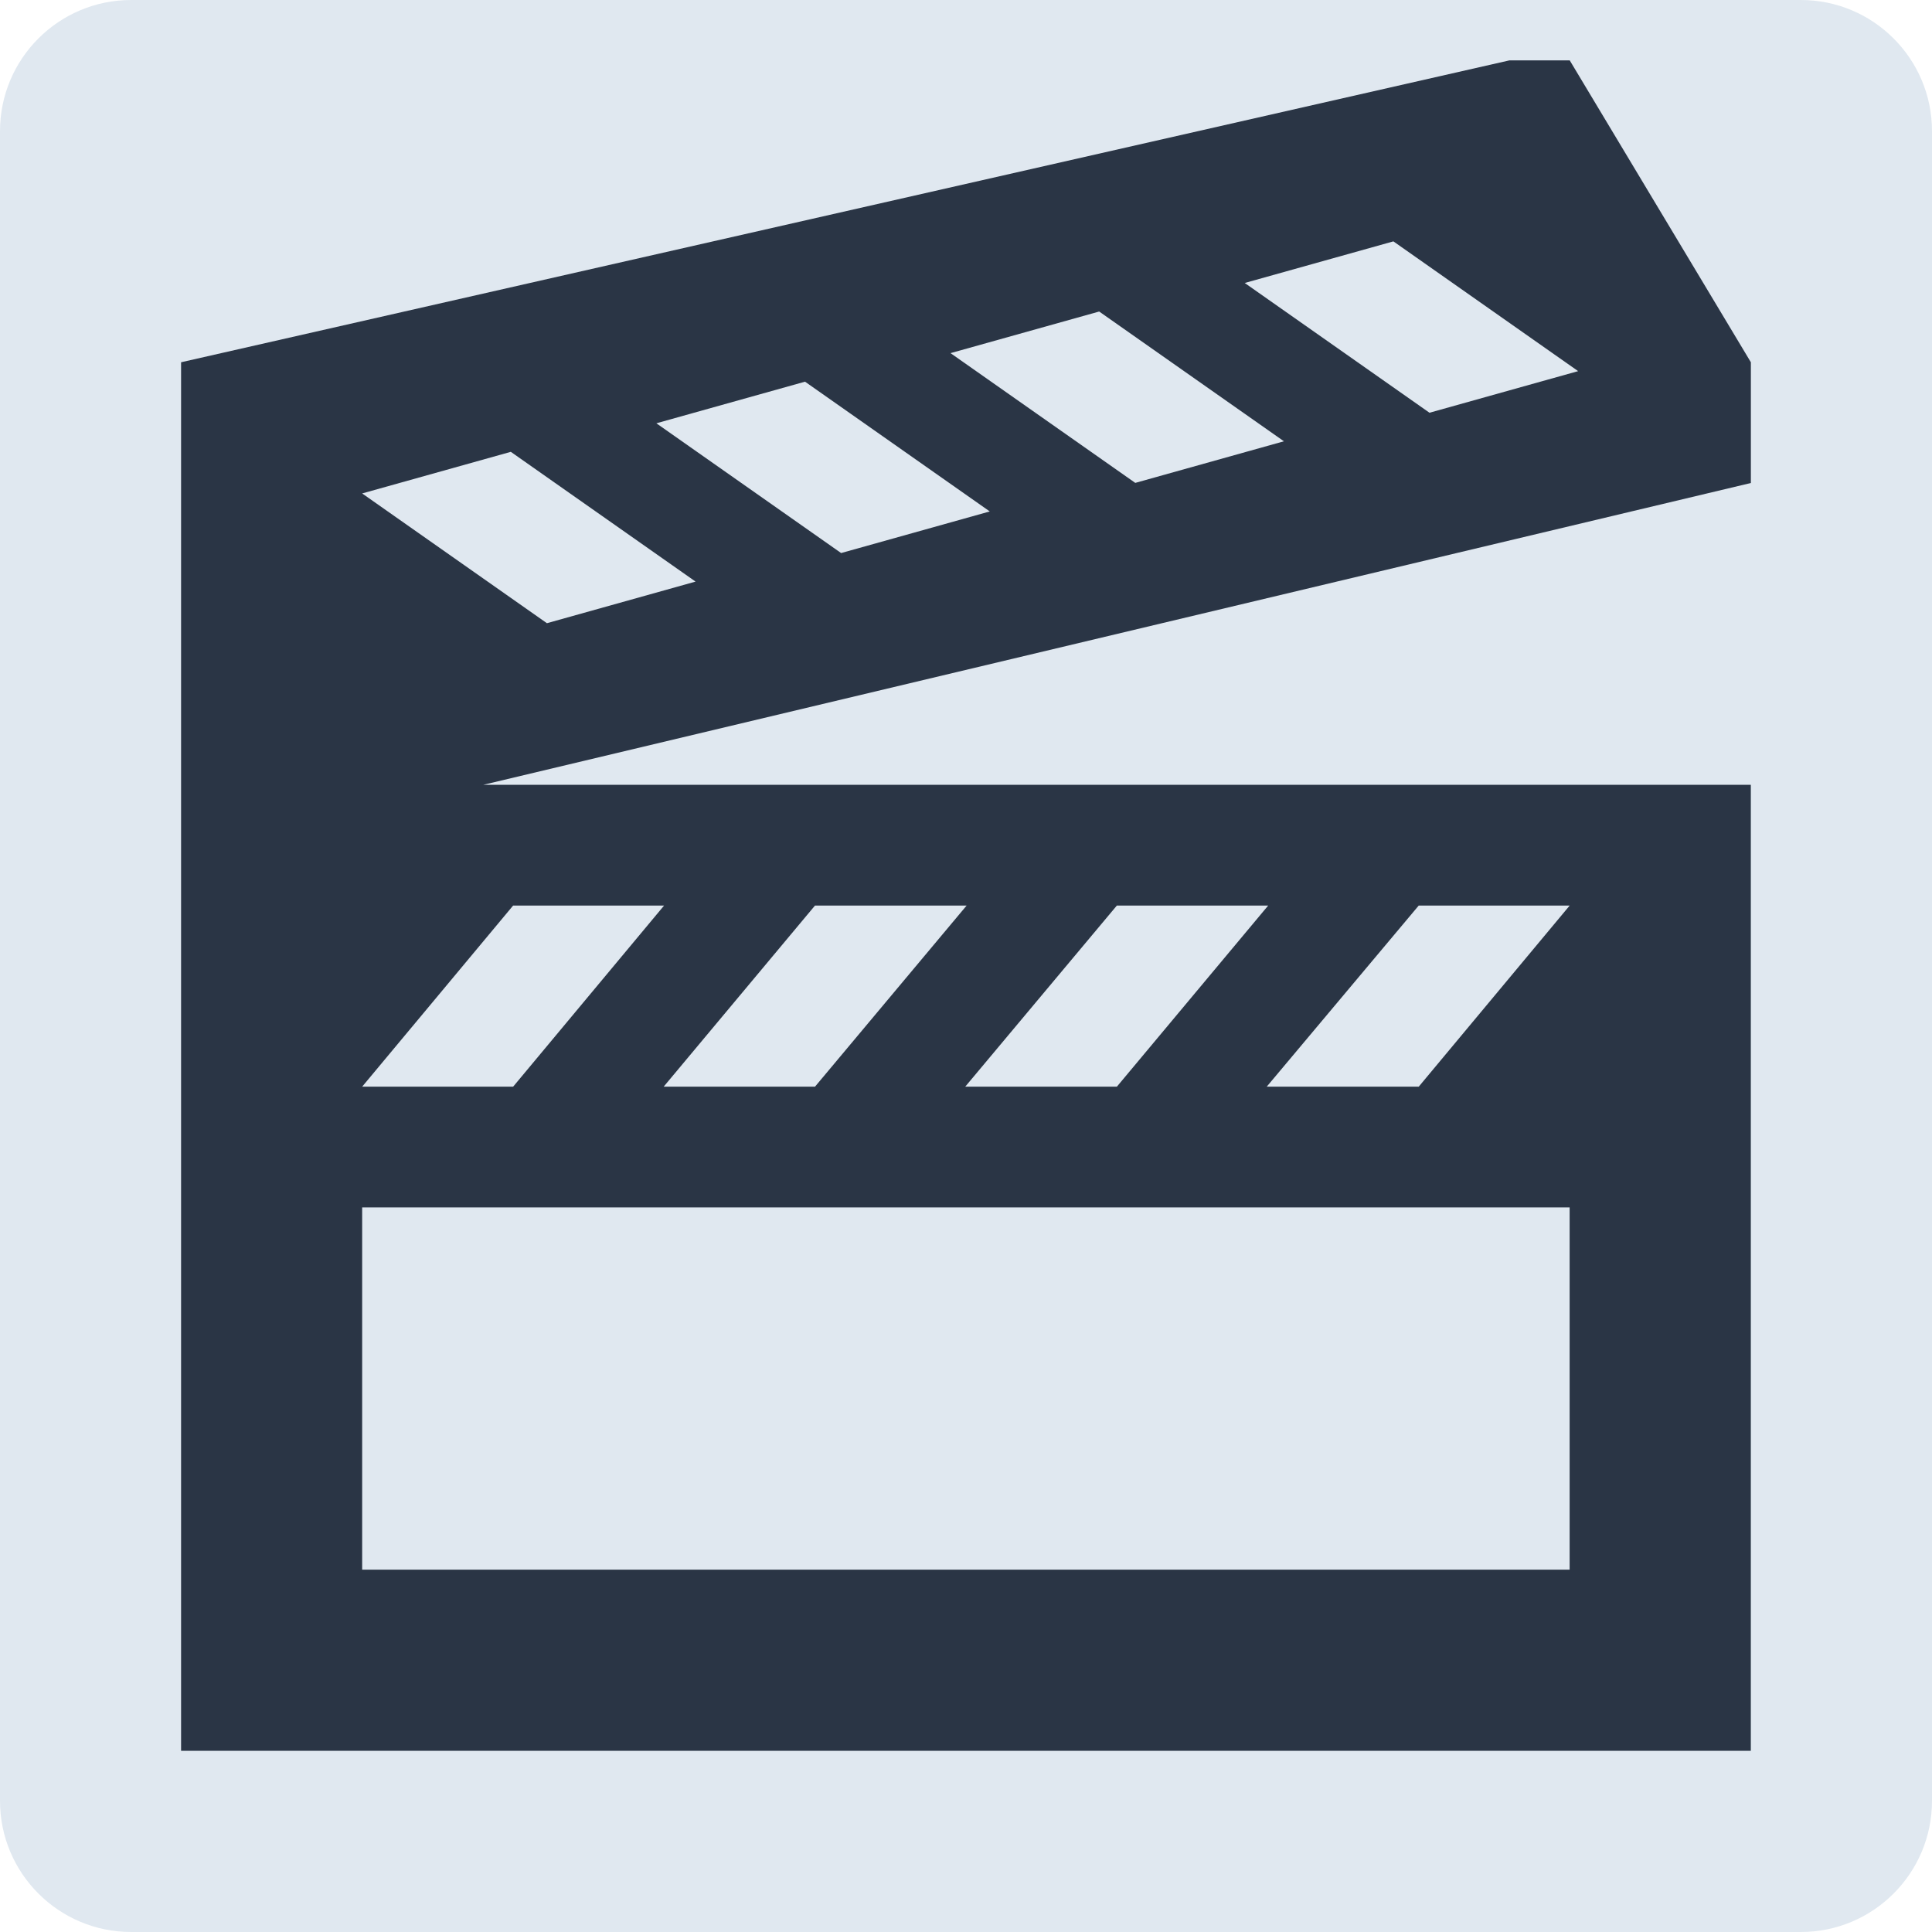
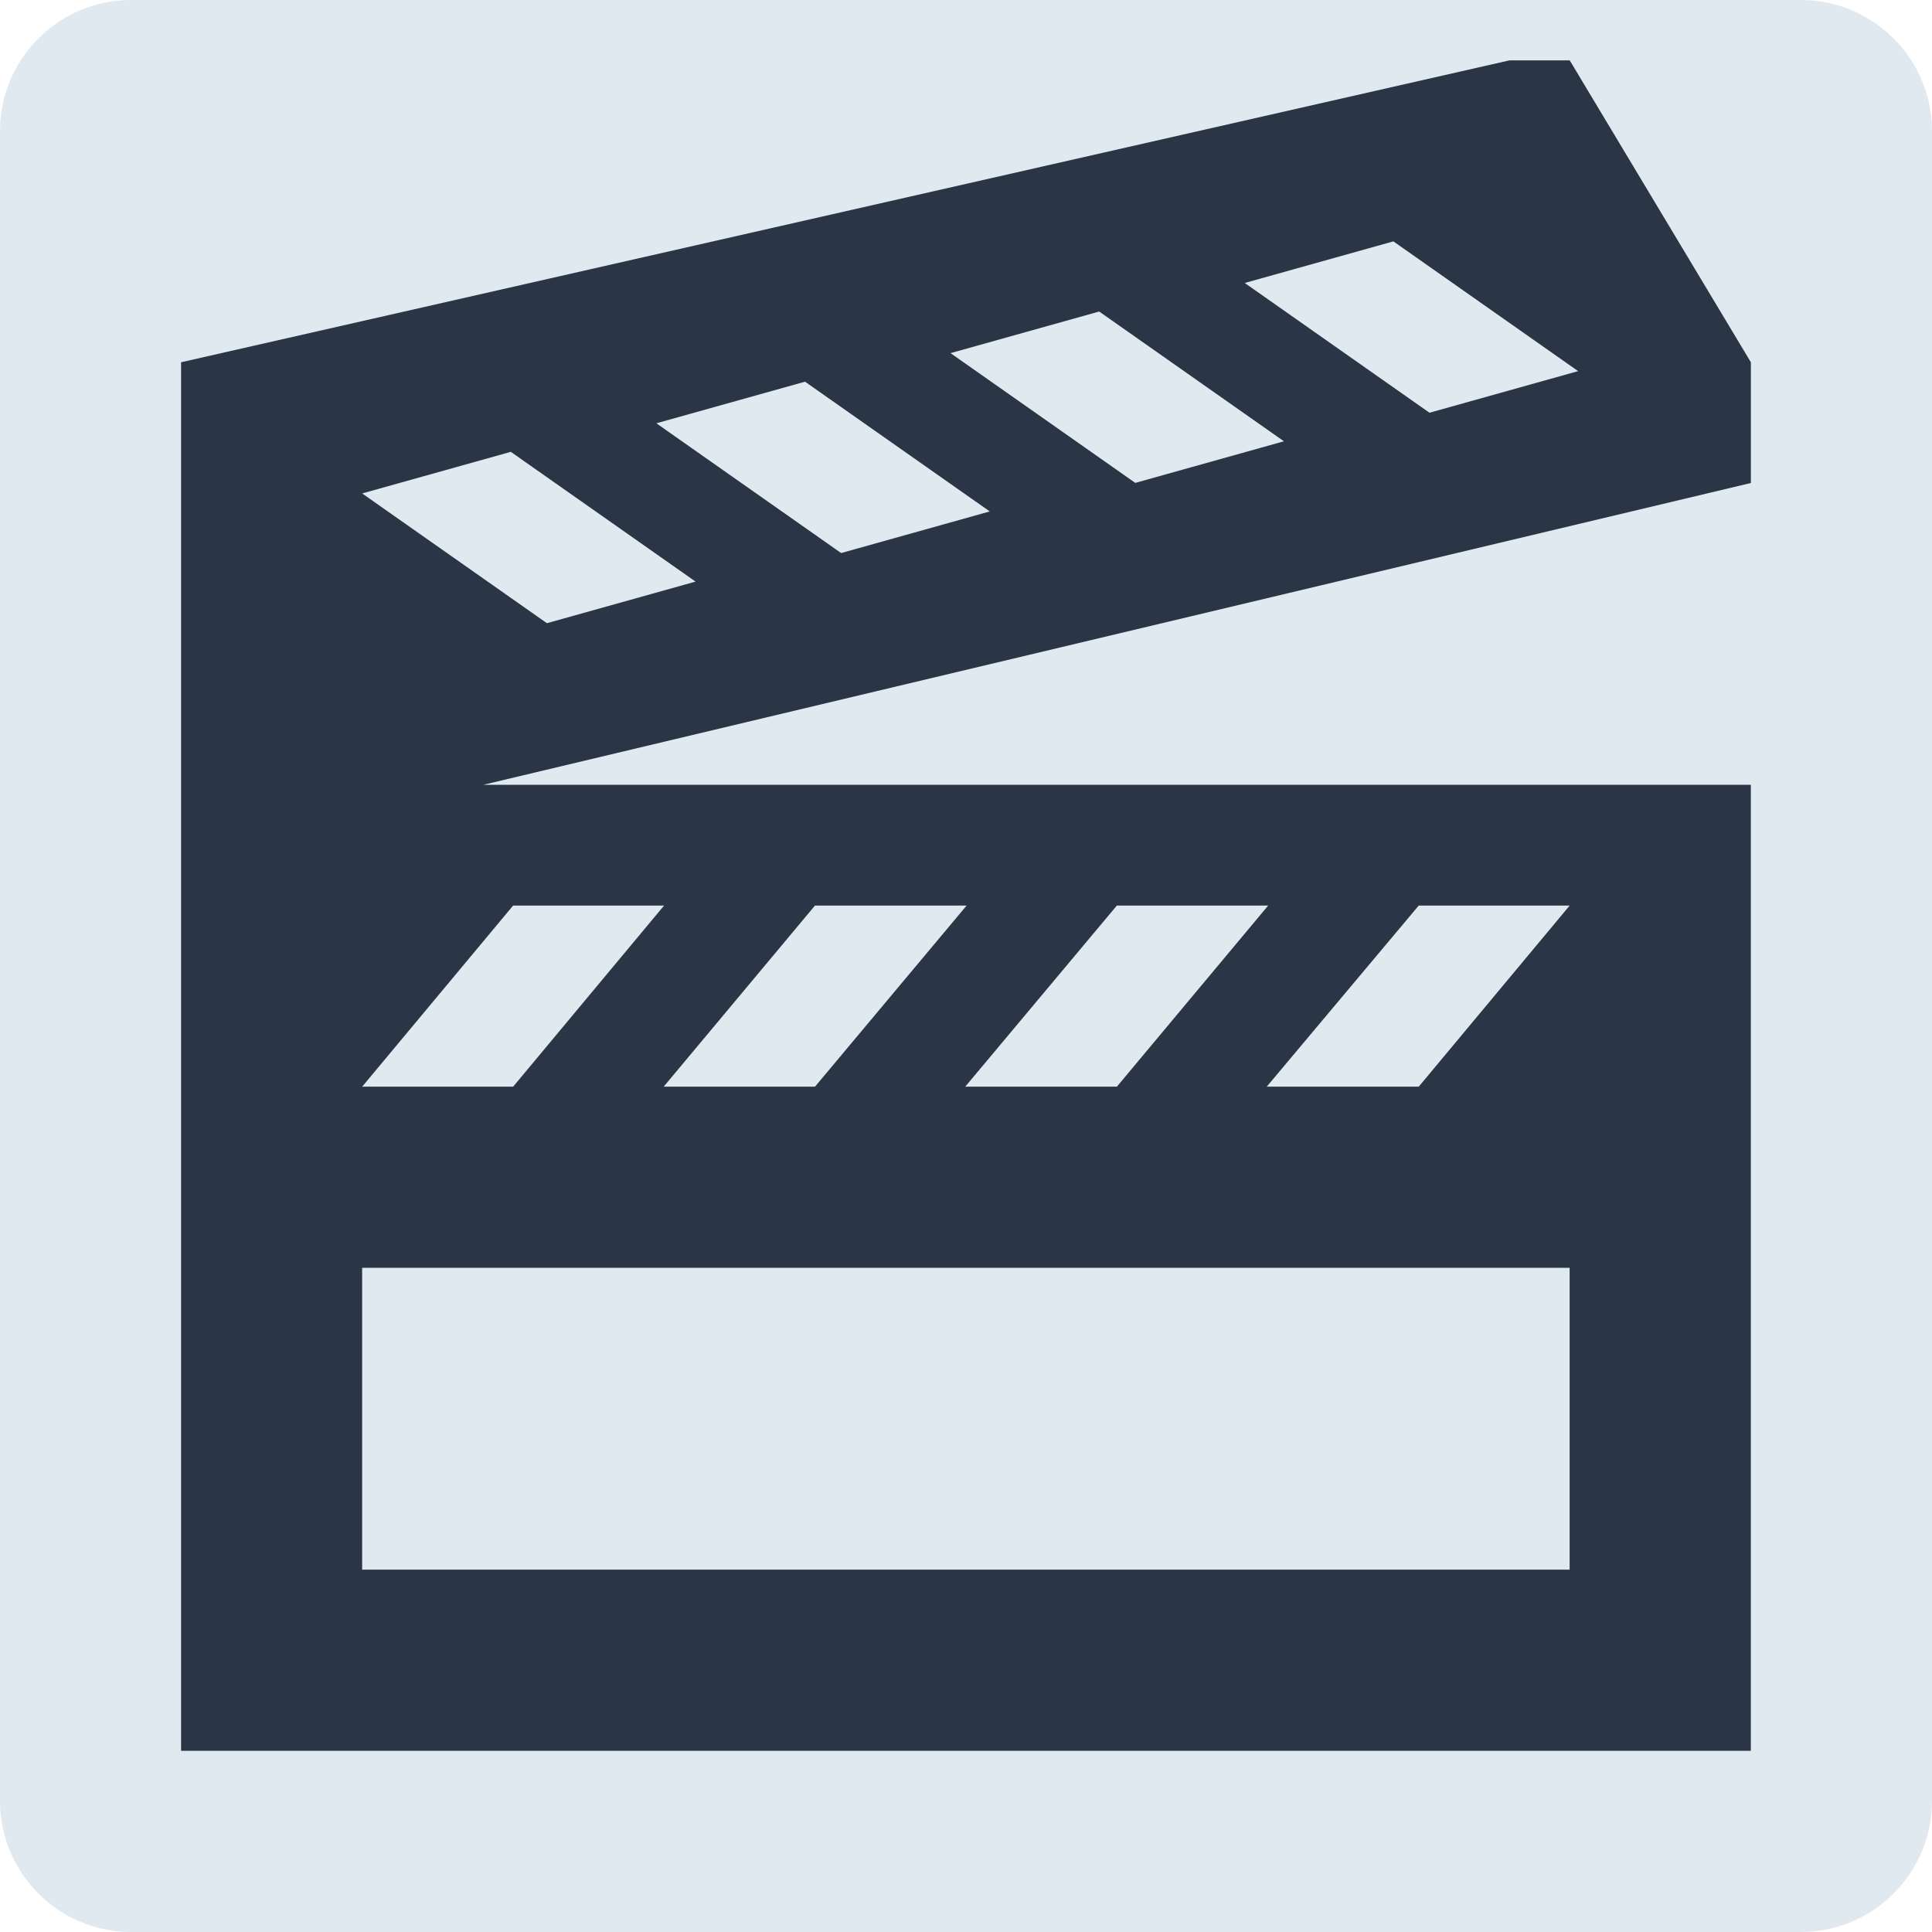
<svg xmlns="http://www.w3.org/2000/svg" width="256" height="256" viewBox="127.916 143.59 36.82 36.82" version="1.1" id="svg2">
  <defs id="defs2" />
  <rect x="127.916" y="143.59" width="36.82" height="36.82" rx="2.5" ry="2.5" fill="#e0e8f0" id="rect1" style="display:inline;fill:#e0e8f0;fill-opacity:1;stroke-width:1" />
-   <path fill="#2a3545" d="m 137.121,158.548 24.163,-5.753 v -2.301 l -3.452,-5.753 -1.151,0 -25.314,5.753 v 6.608 1.446 2.498 l 3e-5,15.911 h 29.916 v -18.41 h -24.163 m 0.575,2.301 h 2.877 l -2.877,3.452 h -2.877 z m 5.753,0 h 2.89 l -2.89,3.452 h -2.884 z m 5.753,0 h 2.884 l -2.884,3.452 h -2.89 z m 5.753,0 h 2.877 l -2.877,3.452 h -2.897 z m -20.136,5.753 h 23.012 v 6.904 h -23.012 z m 6.354,-11.927 -2.833,0.793 -3.521,-2.473 2.833,-0.793 z m 5.607,-1.337 -2.833,0.793 -3.521,-2.473 2.833,-0.793 z m 5.606,-1.337 -2.833,0.793 -3.521,-2.473 2.833,-0.793 z m 5.607,-1.337 -2.833,0.793 -3.521,-2.473 2.833,-0.793 z" id="path2" style="fill:#2a3545;fill-opacity:1;stroke-width:0.946" />
+   <path fill="#2a3545" d="m 137.121,158.548 24.163,-5.753 v -2.301 l -3.452,-5.753 h -1.151 l -25.314,5.753 v 6.608 1.446 2.498 l 3e-5,15.911 h 29.916 v -18.41 h -24.163 m 0.575,2.301 h 2.877 l -2.877,3.452 h -2.877 z m 5.753,0 h 2.89 l -2.89,3.452 h -2.884 z m 5.753,0 h 2.884 l -2.884,3.452 h -2.89 z m 5.753,0 h 2.877 l -2.877,3.452 h -2.897 z m -20.136,6.904 h 23.012 l 0,5.753 h -23.012 z m 6.354,-13.078 -2.833,0.793 -3.521,-2.473 2.833,-0.793 z m 5.607,-1.337 -2.833,0.793 -3.521,-2.473 2.833,-0.793 z m 5.606,-1.337 -2.833,0.793 -3.521,-2.473 2.833,-0.793 z m 5.607,-1.337 -2.833,0.793 -3.521,-2.473 2.833,-0.793 z" id="path2" style="fill:#2a3545;fill-opacity:1;stroke-width:0.946" />
</svg>
